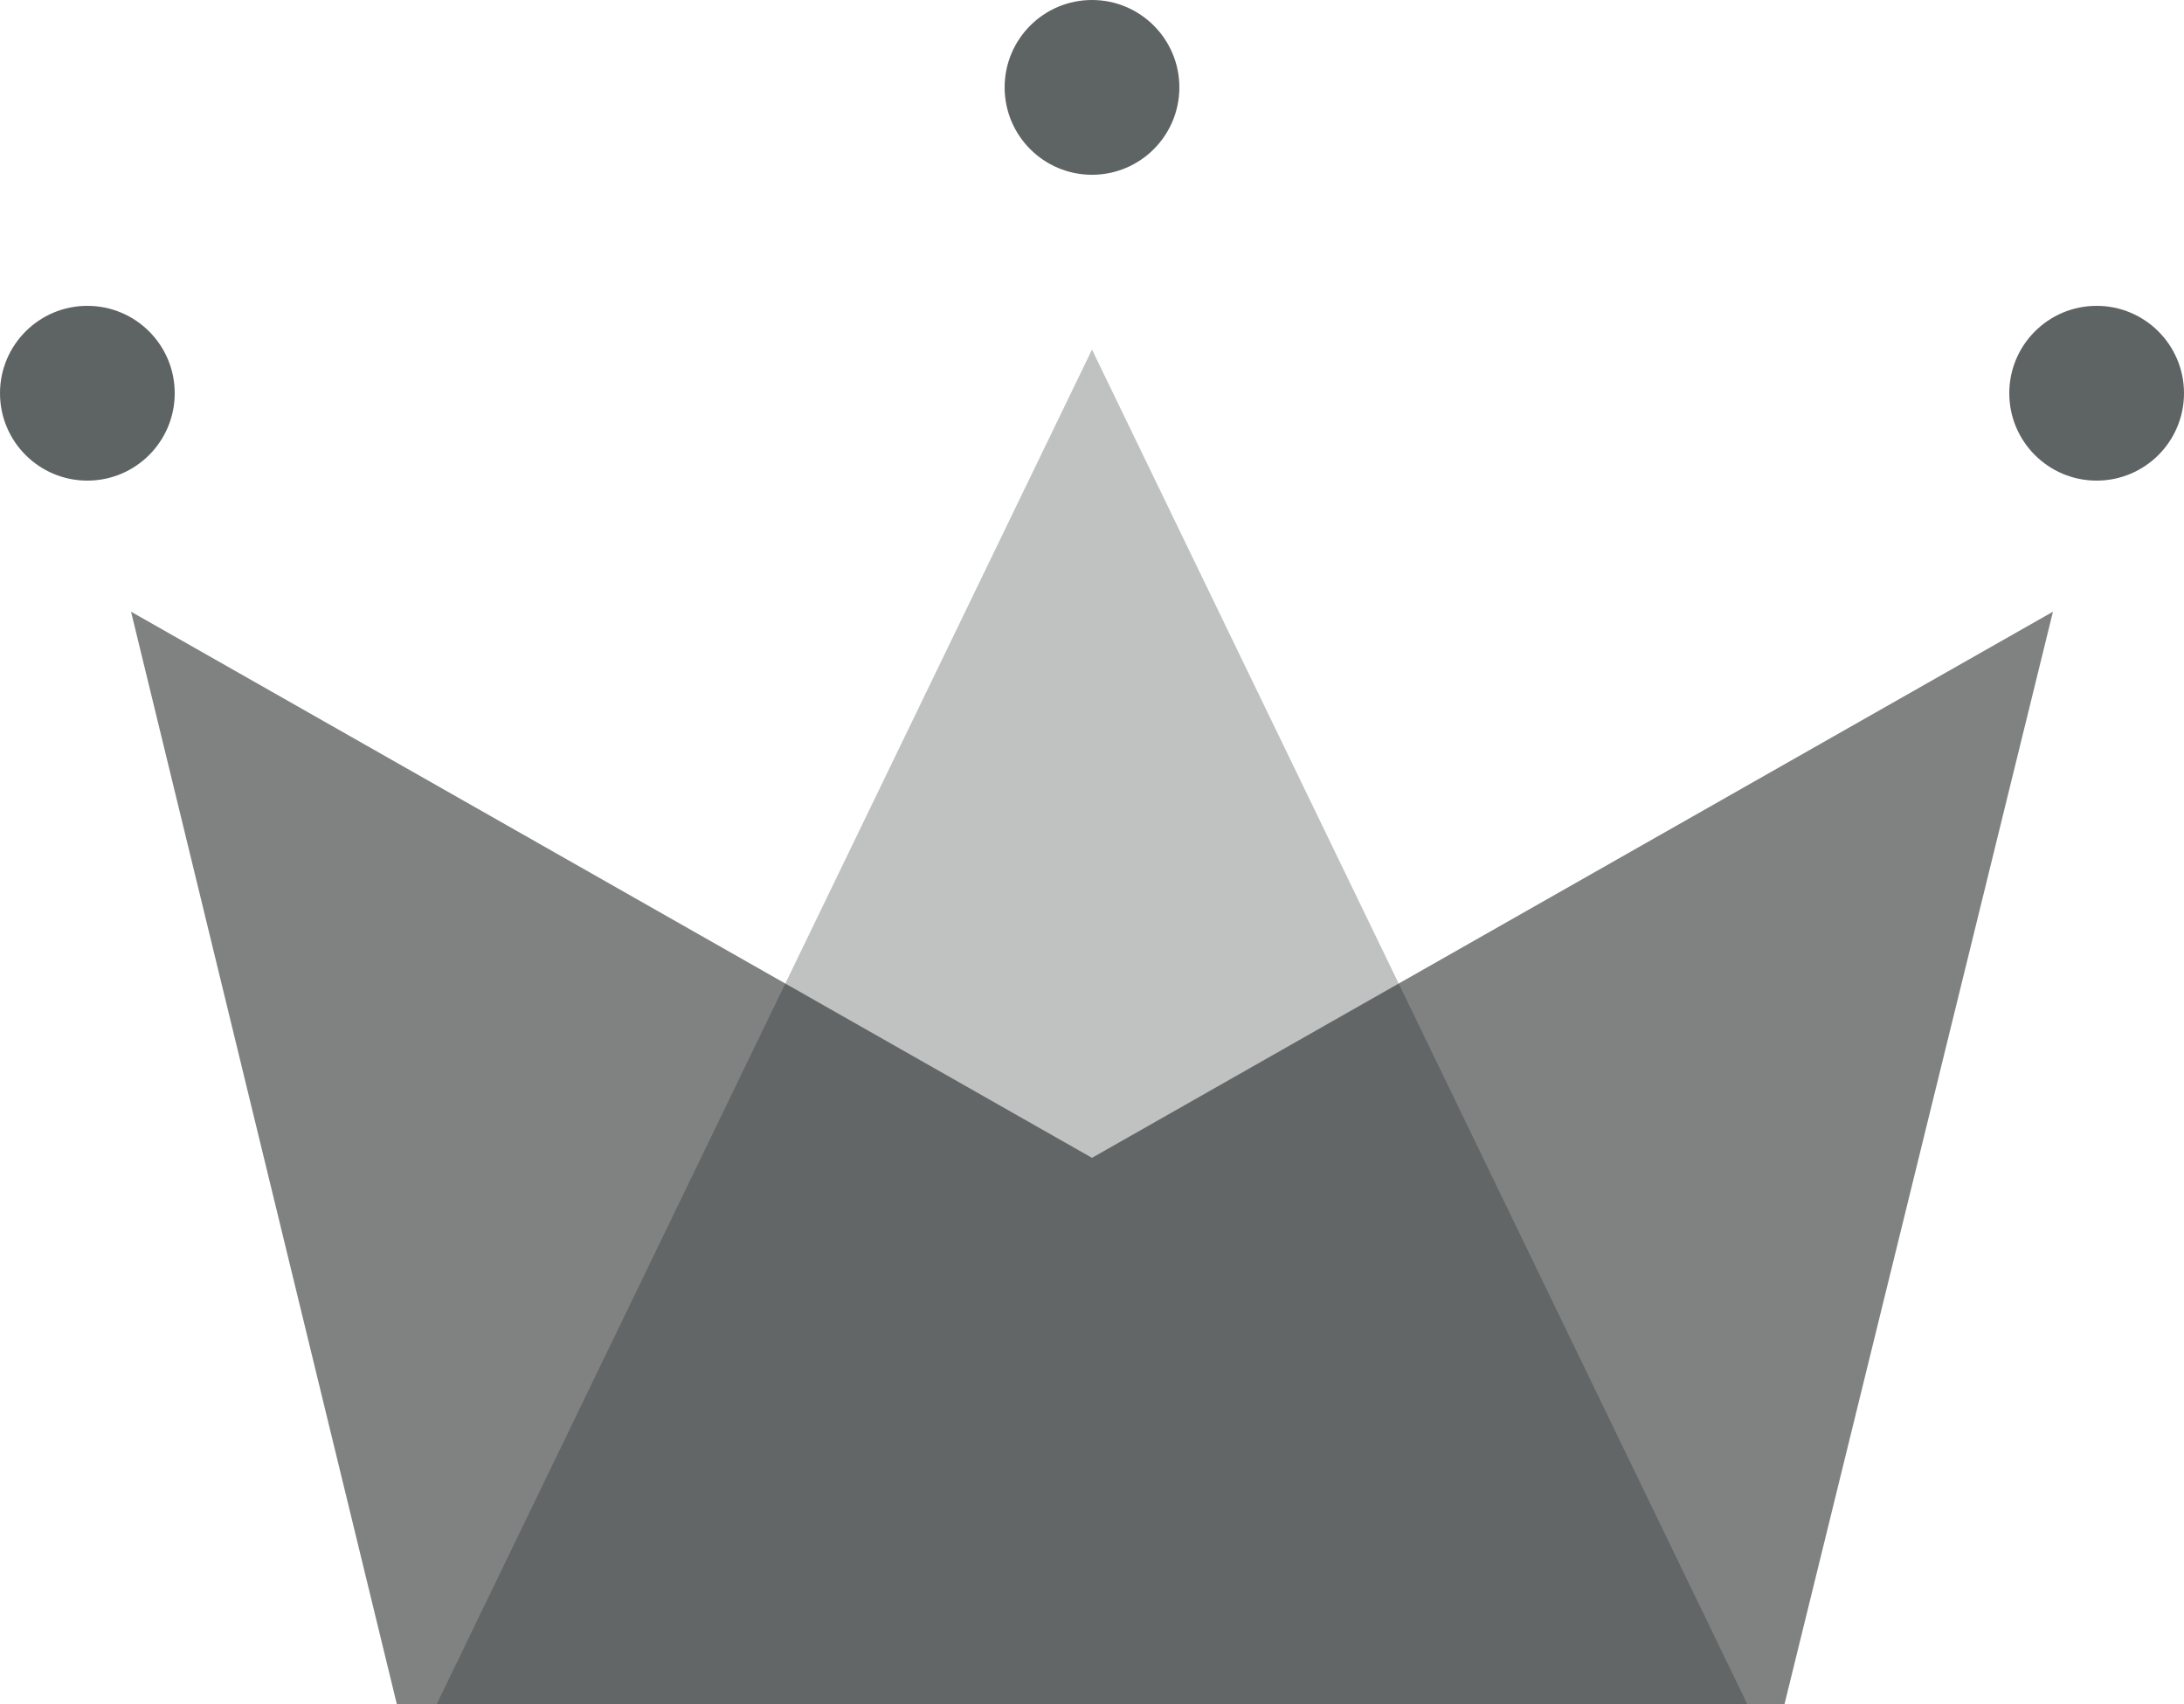
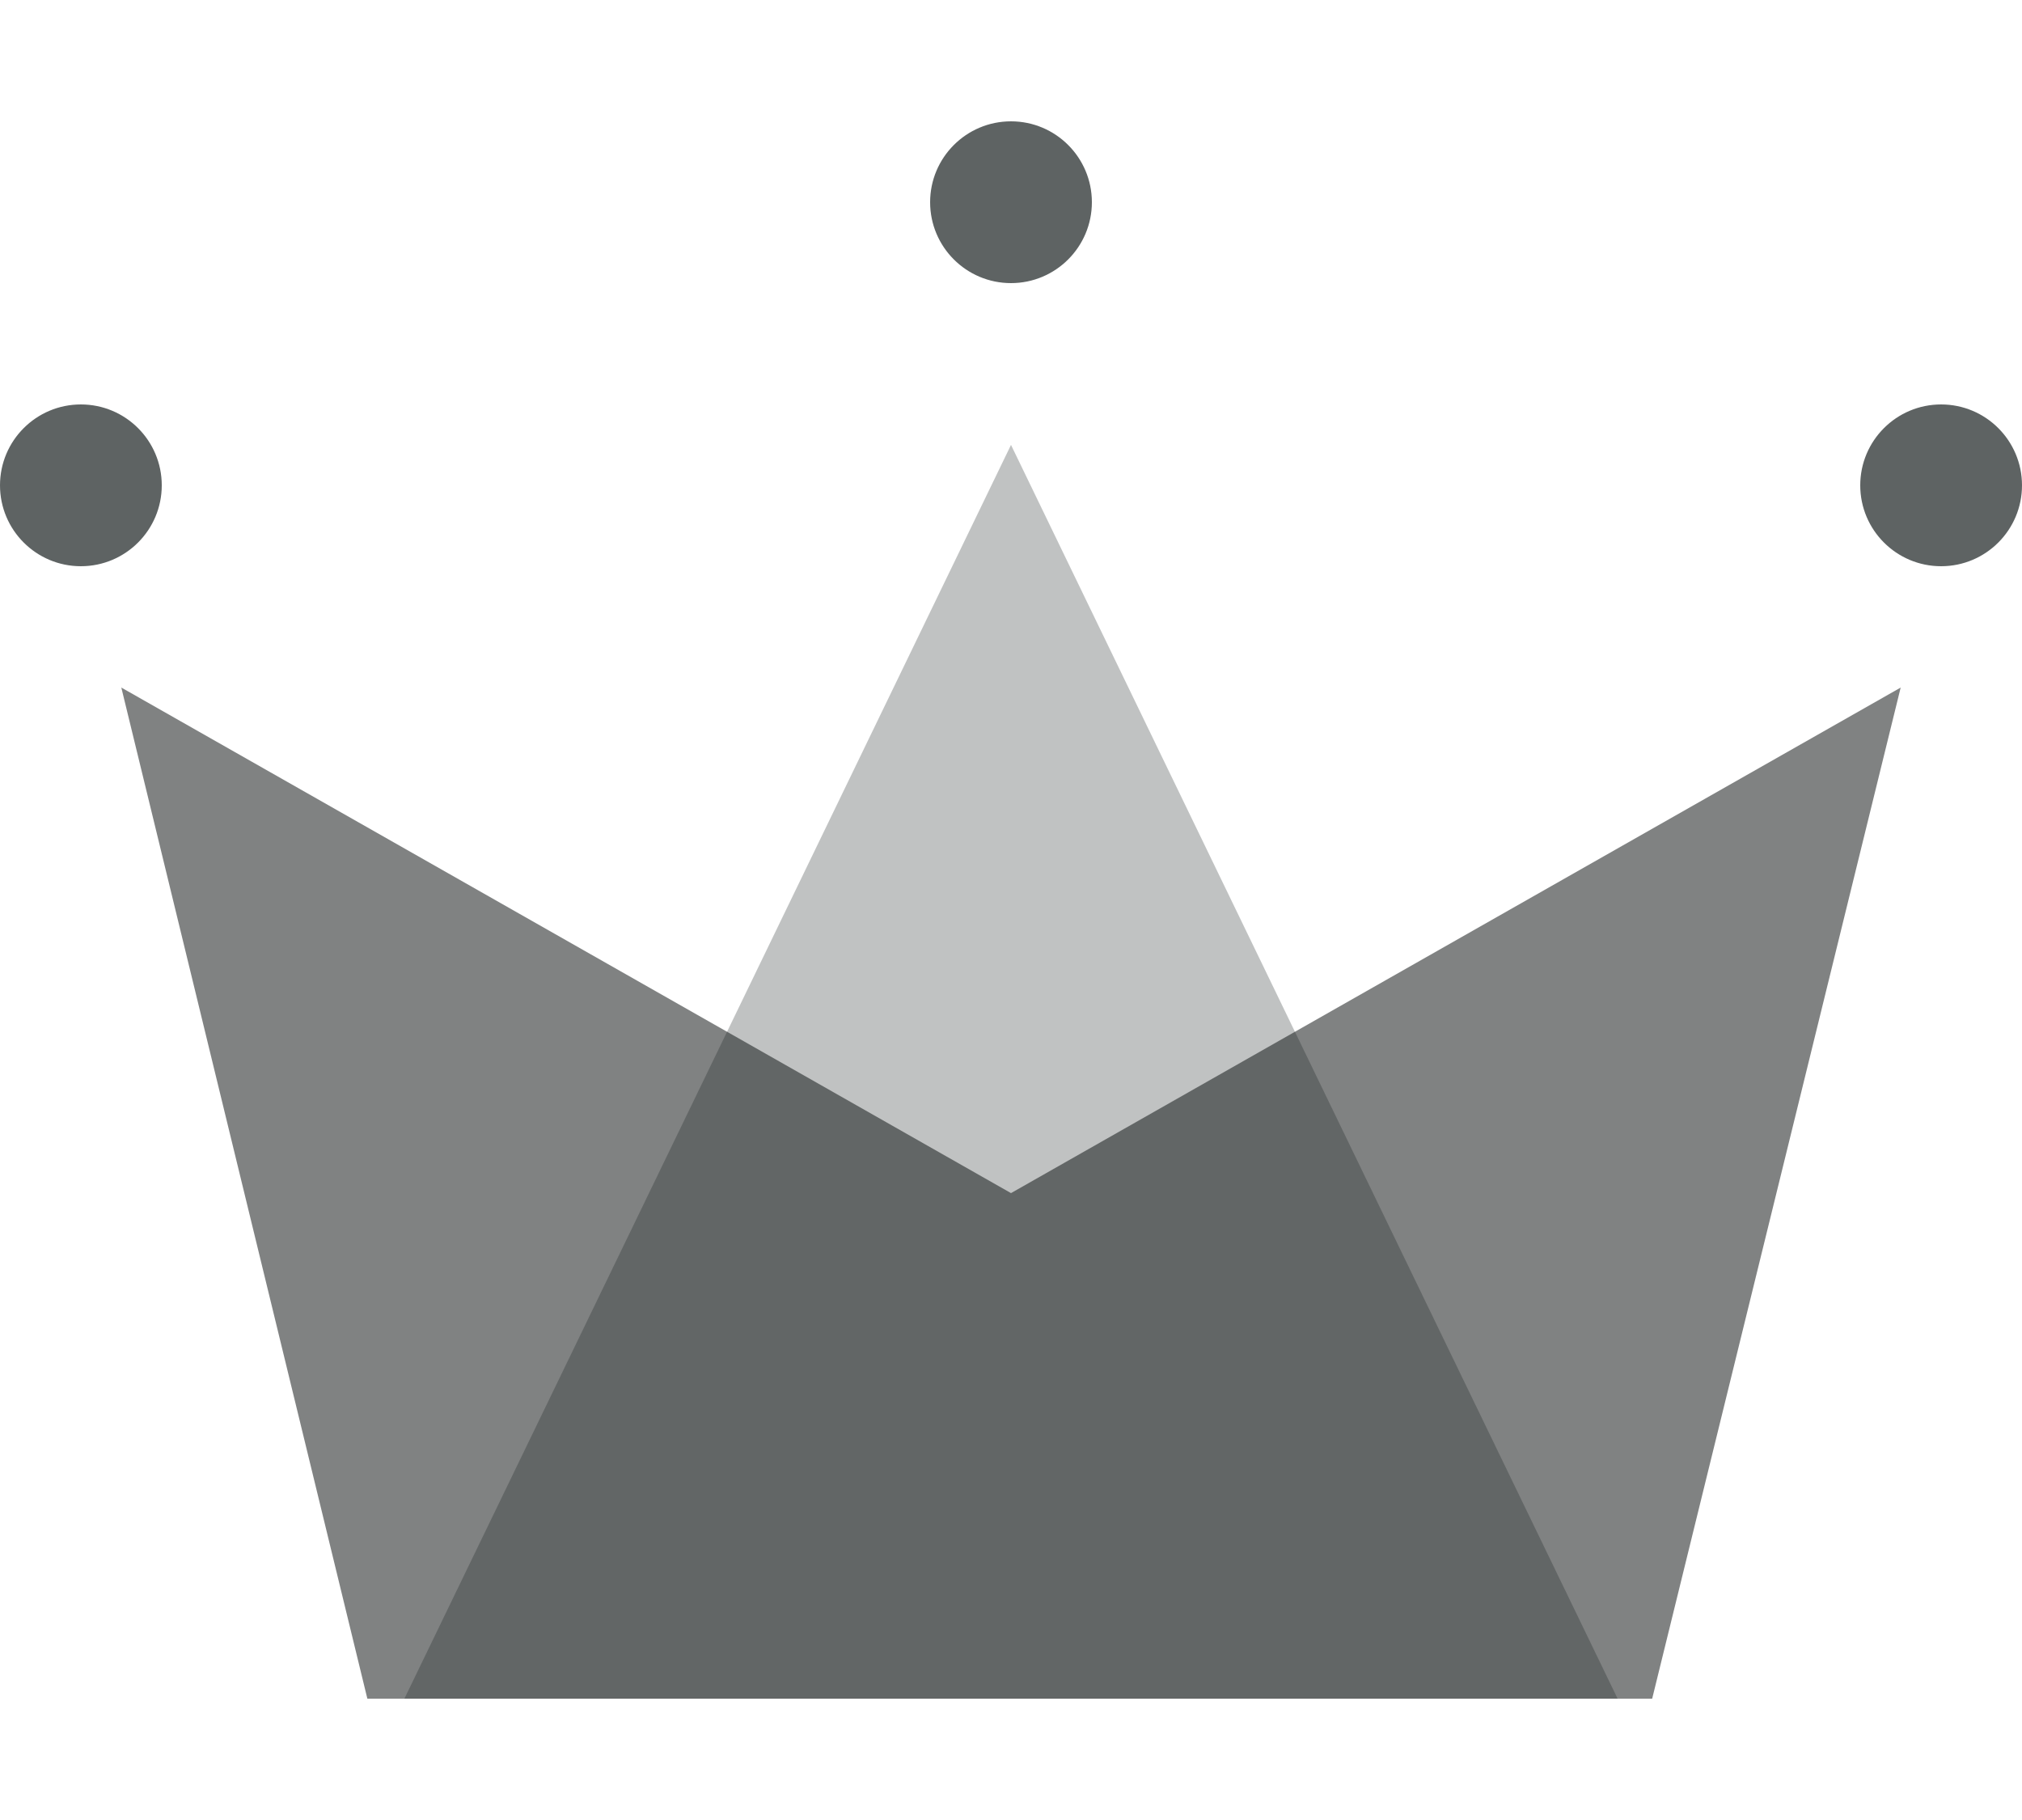
- <svg xmlns="http://www.w3.org/2000/svg" width="50px" height="39px" viewBox="0 0 50 39" version="1.1">
+ <svg xmlns="http://www.w3.org/2000/svg" width="50px" height="45px" viewBox="0 0 50 39" version="1.1">
  <g id="WiP" stroke="none" stroke-width="1" fill="none" fill-rule="evenodd">
    <g id="Artboard" transform="translate(-90, -38)">
      <g id="Group" transform="translate(90, 38)">
        <polygon id="Rectangle" fill="#808282" points="3 14 25 26.5 47 14 40.855 39 9.084 39" />
        <polygon id="Triangle" fill-opacity="0.263" fill="#101A1A" points="25 8 40 39 10 39" />
        <circle id="Oval" fill="#5E6363" cx="2" cy="9" r="2" />
        <circle id="Oval" fill="#5E6363" cx="25" cy="2" r="2" />
        <circle id="Oval" fill="#5E6363" cx="48" cy="9" r="2" />
      </g>
    </g>
  </g>
</svg>
